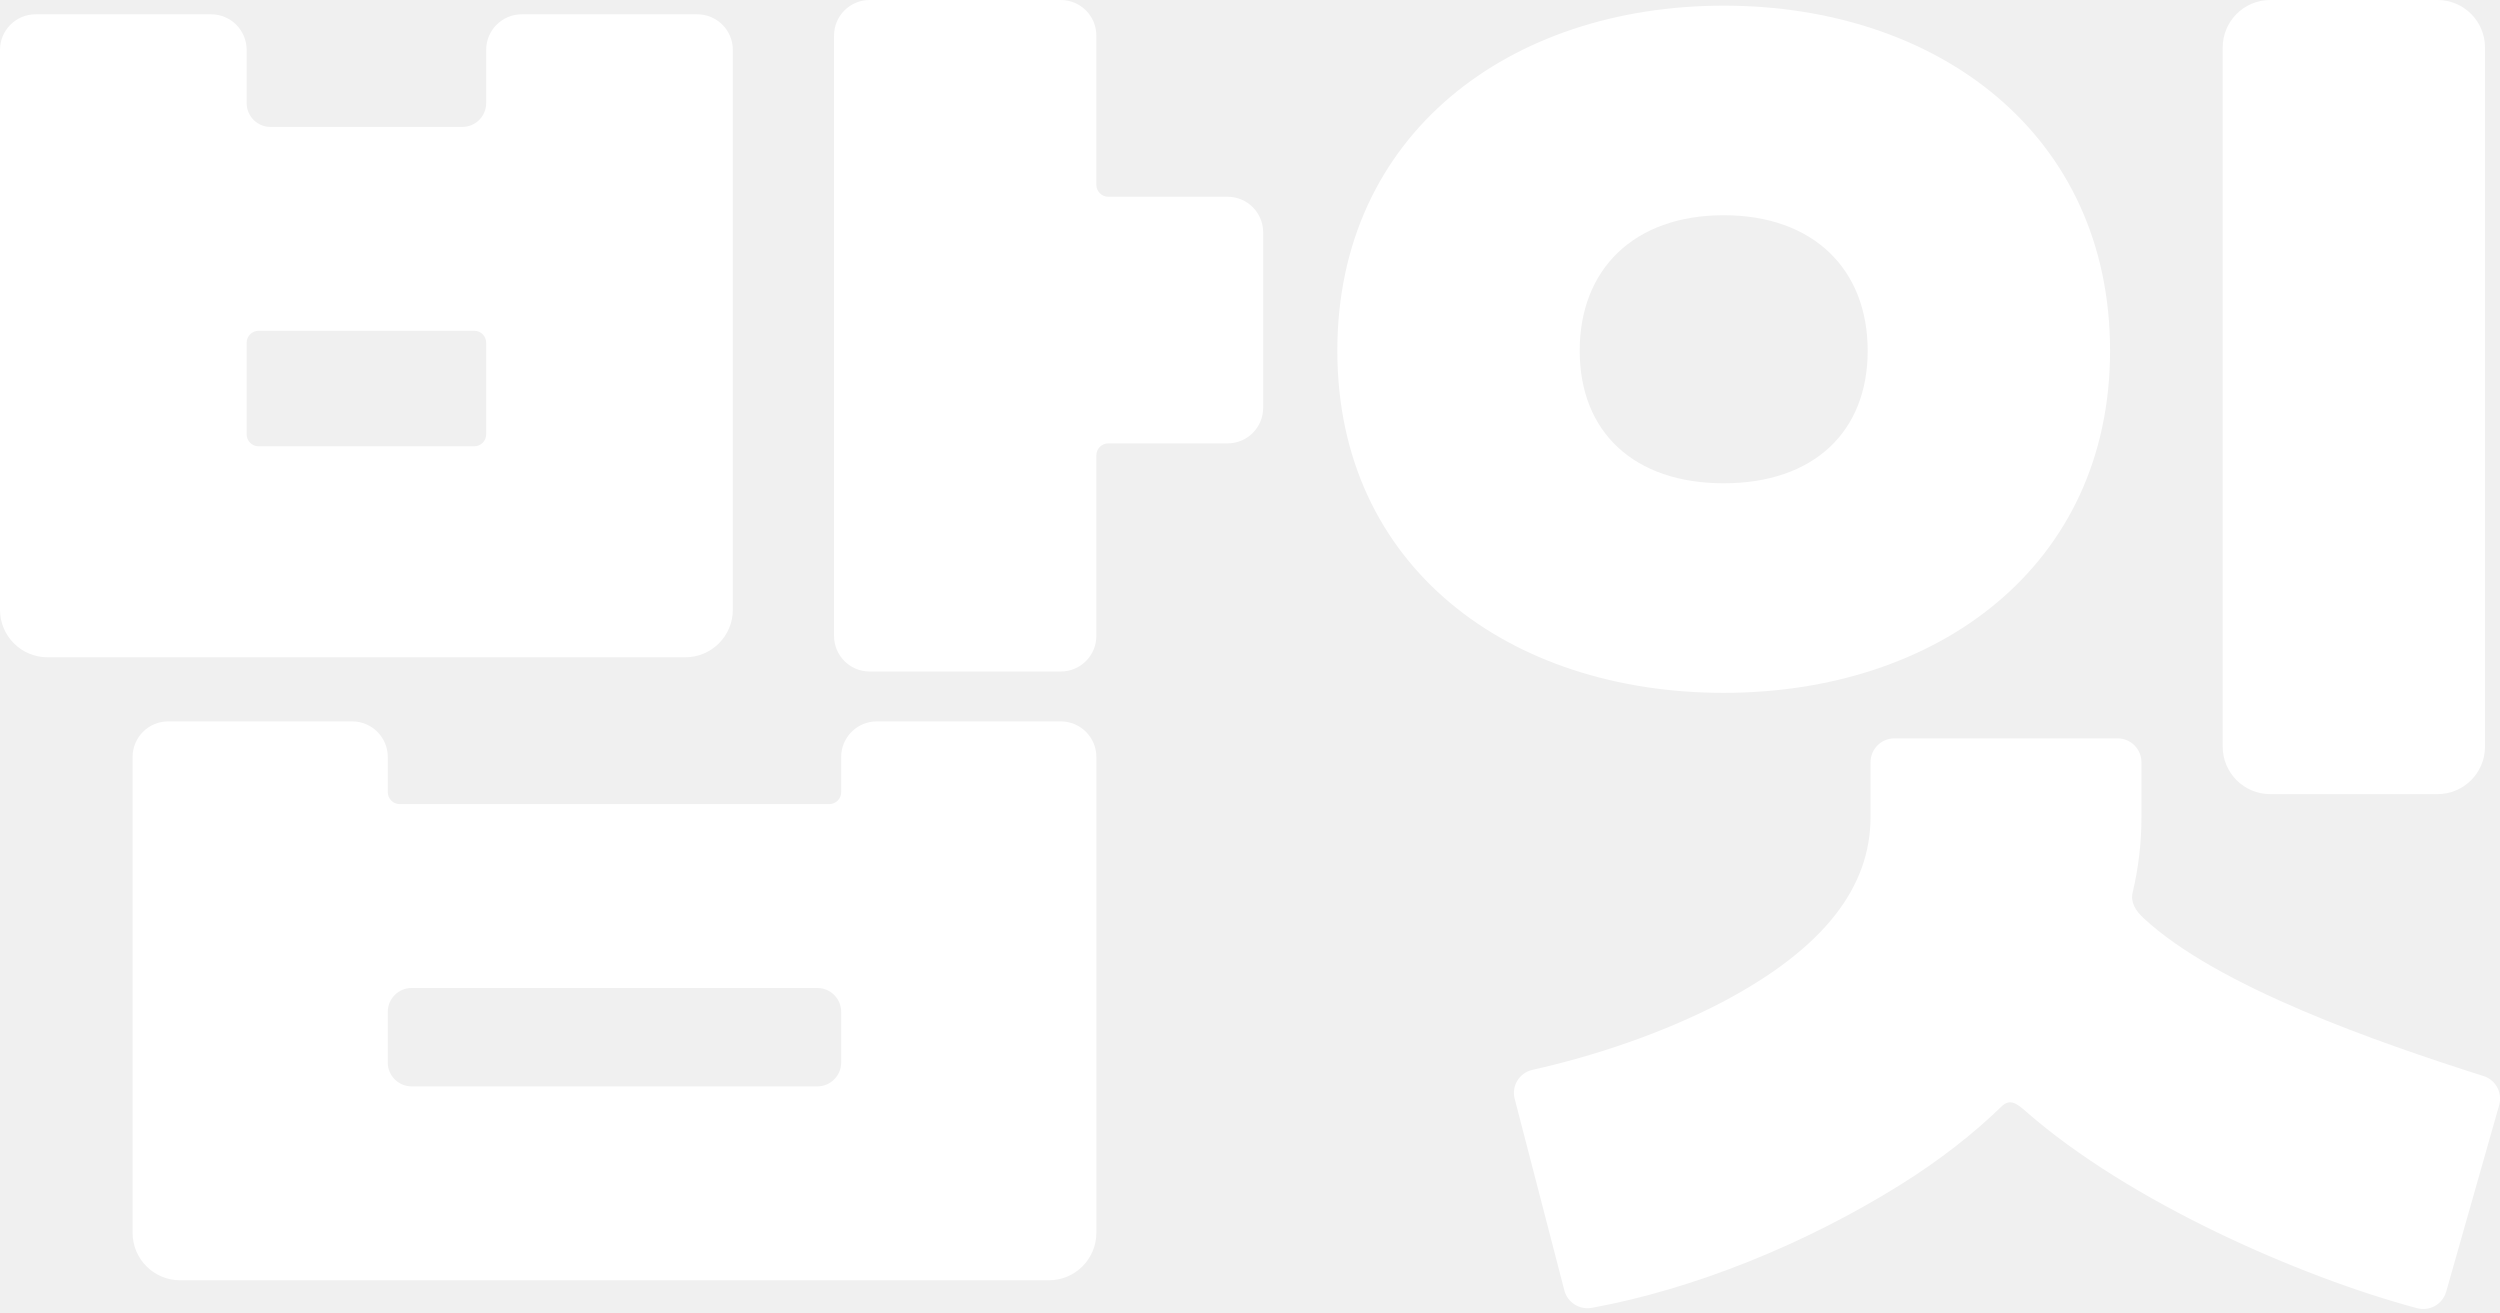
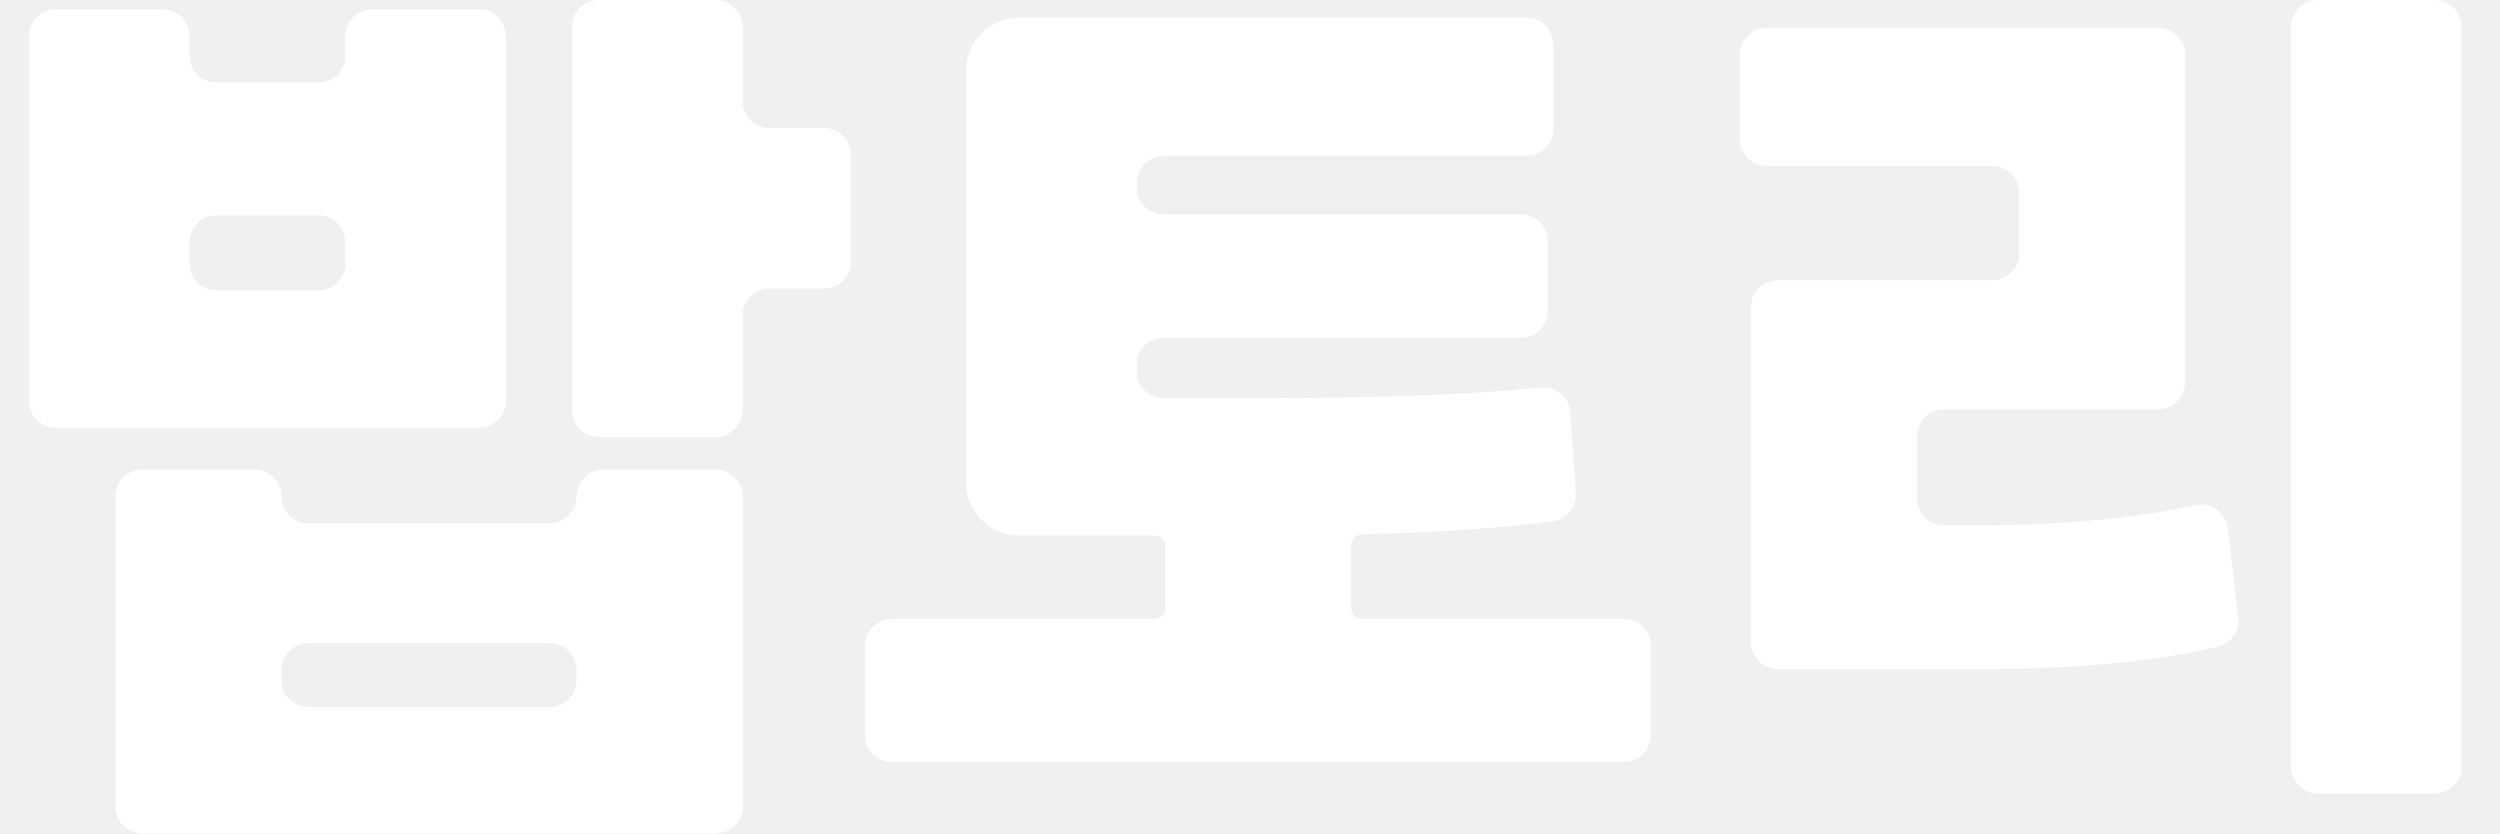
- <svg xmlns="http://www.w3.org/2000/svg" width="160" height="84" viewBox="0 0 160 84" fill="none">
-   <g clip-path="url(#clip0_1359_8907)">
-     <path d="M46.901 39.025V3.196C46.901 1.933 45.882 0.915 44.619 0.915H33.396C32.134 0.915 31.115 1.933 31.115 3.196V6.602C31.115 7.439 30.431 8.123 29.594 8.123H17.306C16.47 8.123 15.786 7.439 15.786 6.602V3.196C15.786 1.933 14.767 0.915 13.504 0.915H2.281C1.019 0.915 0 1.933 0 3.196V39.025C0 40.705 1.361 42.066 3.042 42.066H43.859C45.539 42.066 46.901 40.705 46.901 39.025ZM31.115 27.802C31.115 28.22 30.773 28.562 30.355 28.562H16.546C16.128 28.562 15.786 28.22 15.786 27.802V21.932C15.786 21.513 16.128 21.171 16.546 21.171H30.355C30.773 21.171 31.115 21.513 31.115 21.932V27.802Z" fill="white" />
-     <path d="M67.886 46.169H56.116C54.854 46.169 53.835 47.188 53.835 48.45V50.701C53.835 51.119 53.492 51.462 53.074 51.462H25.579C25.161 51.462 24.818 51.119 24.818 50.701V48.45C24.818 47.188 23.799 46.169 22.537 46.169H10.767C9.504 46.169 8.485 47.188 8.485 48.45V78.896C8.485 80.577 9.846 81.938 11.527 81.938H67.126C68.807 81.938 70.168 80.577 70.168 78.896V48.45C70.168 47.188 69.149 46.169 67.886 46.169ZM53.835 68.007C53.835 68.844 53.15 69.528 52.314 69.528H26.339C25.503 69.528 24.818 68.844 24.818 68.007V64.753C24.818 63.917 25.503 63.232 26.339 63.232H52.314C53.15 63.232 53.835 63.917 53.835 64.753V68.007Z" fill="white" />
-     <path d="M78.562 12.592H70.928C70.509 12.592 70.167 12.249 70.167 11.831V2.281C70.167 1.019 69.148 -0 67.886 -0H55.659C54.397 -0 53.378 1.019 53.378 2.281V40.696C53.378 41.958 54.397 42.977 55.659 42.977H67.886C69.148 42.977 70.167 41.958 70.167 40.696V29.138C70.167 28.72 70.509 28.377 70.928 28.377H78.562C79.824 28.377 80.843 27.358 80.843 26.096V14.873C80.843 13.611 79.824 12.592 78.562 12.592Z" fill="white" />
-     <path d="M156 -0H145.293C143.614 -0 142.252 1.361 142.252 3.041V47.782C142.252 49.462 143.614 50.824 145.293 50.824H156C157.679 50.824 159.041 49.462 159.041 47.782V3.041C159.041 1.361 157.679 -0 156 -0Z" fill="white" />
-     <path d="M158.943 68.867C152.244 66.737 141.895 63.164 137.166 58.738C136.694 58.297 136.337 57.75 136.489 57.126C136.862 55.537 137.052 53.955 137.052 52.366V48.777C137.052 47.941 136.367 47.256 135.531 47.256H121.236C120.399 47.256 119.715 47.941 119.715 48.777V52.275C119.715 56.746 116.795 60.669 110.225 64.137C106.355 66.152 101.991 67.597 98.075 68.471C97.238 68.661 96.721 69.498 96.942 70.334L100.12 82.591C100.325 83.367 101.093 83.846 101.884 83.701C108.37 82.515 115.518 79.641 121.639 75.816C124.133 74.258 126.292 72.57 128.117 70.798C128.657 70.281 129.113 70.653 129.676 71.148C136.253 76.911 147.165 81.709 154.693 83.724C155.499 83.937 156.328 83.473 156.556 82.667L159.947 70.729C160.168 69.939 159.734 69.117 158.951 68.867H158.943Z" fill="white" />
-     <path d="M135.044 22.444C135.044 8.574 124.003 0.362 110.317 0.362C96.63 0.362 85.589 8.574 85.589 22.444C85.589 36.313 96.63 44.343 110.317 44.343C124.003 44.343 135.044 36.222 135.044 22.444ZM101.101 22.444C101.101 17.243 104.568 13.775 110.317 13.775C116.065 13.775 119.532 17.243 119.532 22.444C119.532 27.645 116.065 30.93 110.317 30.93C104.568 30.93 101.101 27.645 101.101 22.444Z" fill="white" />
-   </g>
-   <defs>
-     <clipPath id="clip0_1359_8907">
-       <rect width="160" height="83.779" fill="white" />
-     </clipPath>
-   </defs>
+ <svg xmlns="http://www.w3.org/2000/svg" width="204" height="68" viewBox="0 0 204 68" fill="none">
+   <path d="M15.466 2.953V4.543C15.466 5.755 16.451 6.739 17.662 6.739H25.992C27.204 6.739 28.188 5.755 28.188 4.543V2.953C28.188 1.742 29.172 0.757 30.384 0.757H39.092C40.304 0.757 41.288 1.742 41.288 2.953V32.713C41.288 33.924 40.304 34.909 39.092 34.909H4.562C3.351 34.909 2.366 33.924 2.366 32.713V2.953C2.366 1.742 3.351 0.757 4.562 0.757H13.27C14.482 0.757 15.466 1.742 15.466 2.953ZM22.963 40.512C22.963 41.724 23.948 42.708 25.159 42.708H44.847C46.059 42.708 47.043 41.724 47.043 40.512C47.043 39.301 48.028 38.316 49.239 38.316H58.402C59.613 38.316 60.598 39.301 60.598 40.512V65.804C60.598 67.016 59.613 68 58.402 68H11.604C10.393 68 9.409 67.016 9.409 65.804V40.512C9.409 39.301 10.393 38.316 11.604 38.316H20.767C21.979 38.316 22.963 39.301 22.963 40.512ZM28.188 21.506V19.764C28.188 18.552 27.204 17.568 25.992 17.568H17.662C16.451 17.568 15.466 18.552 15.466 19.764V21.506C15.466 22.717 16.451 23.702 17.662 23.702H25.992C27.204 23.702 28.188 22.717 28.188 21.506ZM47.043 55.506V54.673C47.043 53.461 46.059 52.477 44.847 52.477H25.159C23.948 52.477 22.963 53.461 22.963 54.673V55.506C22.963 56.717 23.948 57.702 25.159 57.702H44.847C46.059 57.702 47.043 56.717 47.043 55.506ZM60.598 2.196V8.254C60.598 9.465 61.582 10.45 62.794 10.45H67.261C68.473 10.45 69.457 11.434 69.457 12.646V21.354C69.457 22.566 68.473 23.55 67.261 23.55H62.794C61.582 23.55 60.598 24.535 60.598 25.746V33.47C60.598 34.681 59.613 35.666 58.402 35.666H48.861C47.649 35.666 46.665 34.681 46.665 33.47V2.196C46.665 0.984 47.649 0 48.861 0H58.402C59.613 0 60.598 0.984 60.598 2.196Z" fill="white" />
+   <path d="M95.111 49.613V44.59C95.111 44.098 94.707 43.694 94.215 43.694H83.159C80.767 43.694 78.83 41.757 78.83 39.365V5.769C78.83 3.377 80.767 1.44 83.159 1.44H124.567C125.779 1.44 126.763 2.424 126.763 3.636V10.527C126.763 11.738 125.779 12.723 124.567 12.723H94.959C93.748 12.723 92.763 13.707 92.763 14.919V15.297C92.763 16.509 93.748 17.493 94.959 17.493H124.113C125.324 17.493 126.309 18.478 126.309 19.689V25.369C126.309 26.58 125.324 27.565 124.113 27.565H94.959C93.748 27.565 92.763 28.549 92.763 29.761V30.291C92.763 31.502 93.748 32.487 94.959 32.487H101.32C107.006 32.487 117.386 32.487 125.728 31.616C126.959 31.49 128.051 32.411 128.133 33.648L128.587 40.217C128.669 41.378 127.83 42.4 126.681 42.552C121.709 43.195 116.231 43.46 111.12 43.599C110.634 43.612 110.255 44.009 110.255 44.495V49.619C110.255 50.111 110.659 50.515 111.152 50.515H132.518C133.73 50.515 134.714 51.5 134.714 52.711V59.981C134.714 61.192 133.73 62.177 132.518 62.177H72.772C71.561 62.177 70.576 61.192 70.576 59.981V52.711C70.576 51.5 71.561 50.515 72.772 50.515H94.215C94.707 50.515 95.111 50.111 95.111 49.619V49.613Z" fill="white" />
+   <path d="M178.305 4.468V31.198C178.305 32.41 177.321 33.394 176.109 33.394H158.617C157.405 33.394 156.421 34.379 156.421 35.59V40.664C156.421 41.875 157.405 42.86 158.617 42.86H162.554C166.625 42.86 173.654 42.462 179.106 41.219C180.381 40.929 181.631 41.8 181.782 43.099L182.634 50.375C182.76 51.461 182.072 52.489 181.006 52.754C175.093 54.218 167.634 54.591 162.031 54.591H145.069C143.857 54.591 142.873 53.606 142.873 52.395V25.058C142.873 23.847 143.857 22.862 145.069 22.862H162.561C163.772 22.862 164.757 21.878 164.757 20.666V15.744C164.757 14.533 163.772 13.548 162.561 13.548H144.16C142.948 13.548 141.964 12.564 141.964 11.352V4.468C141.964 3.256 142.948 2.272 144.16 2.272H176.115C177.327 2.272 178.311 3.256 178.311 4.468H178.305ZM200.871 2.196V62.548C200.871 63.76 199.886 64.744 198.675 64.744H189.133C187.922 64.744 186.938 63.76 186.938 62.548V2.196C186.938 0.984 187.922 0 189.133 0H198.675C199.886 0 200.871 0.984 200.871 2.196Z" fill="white" />
</svg>
